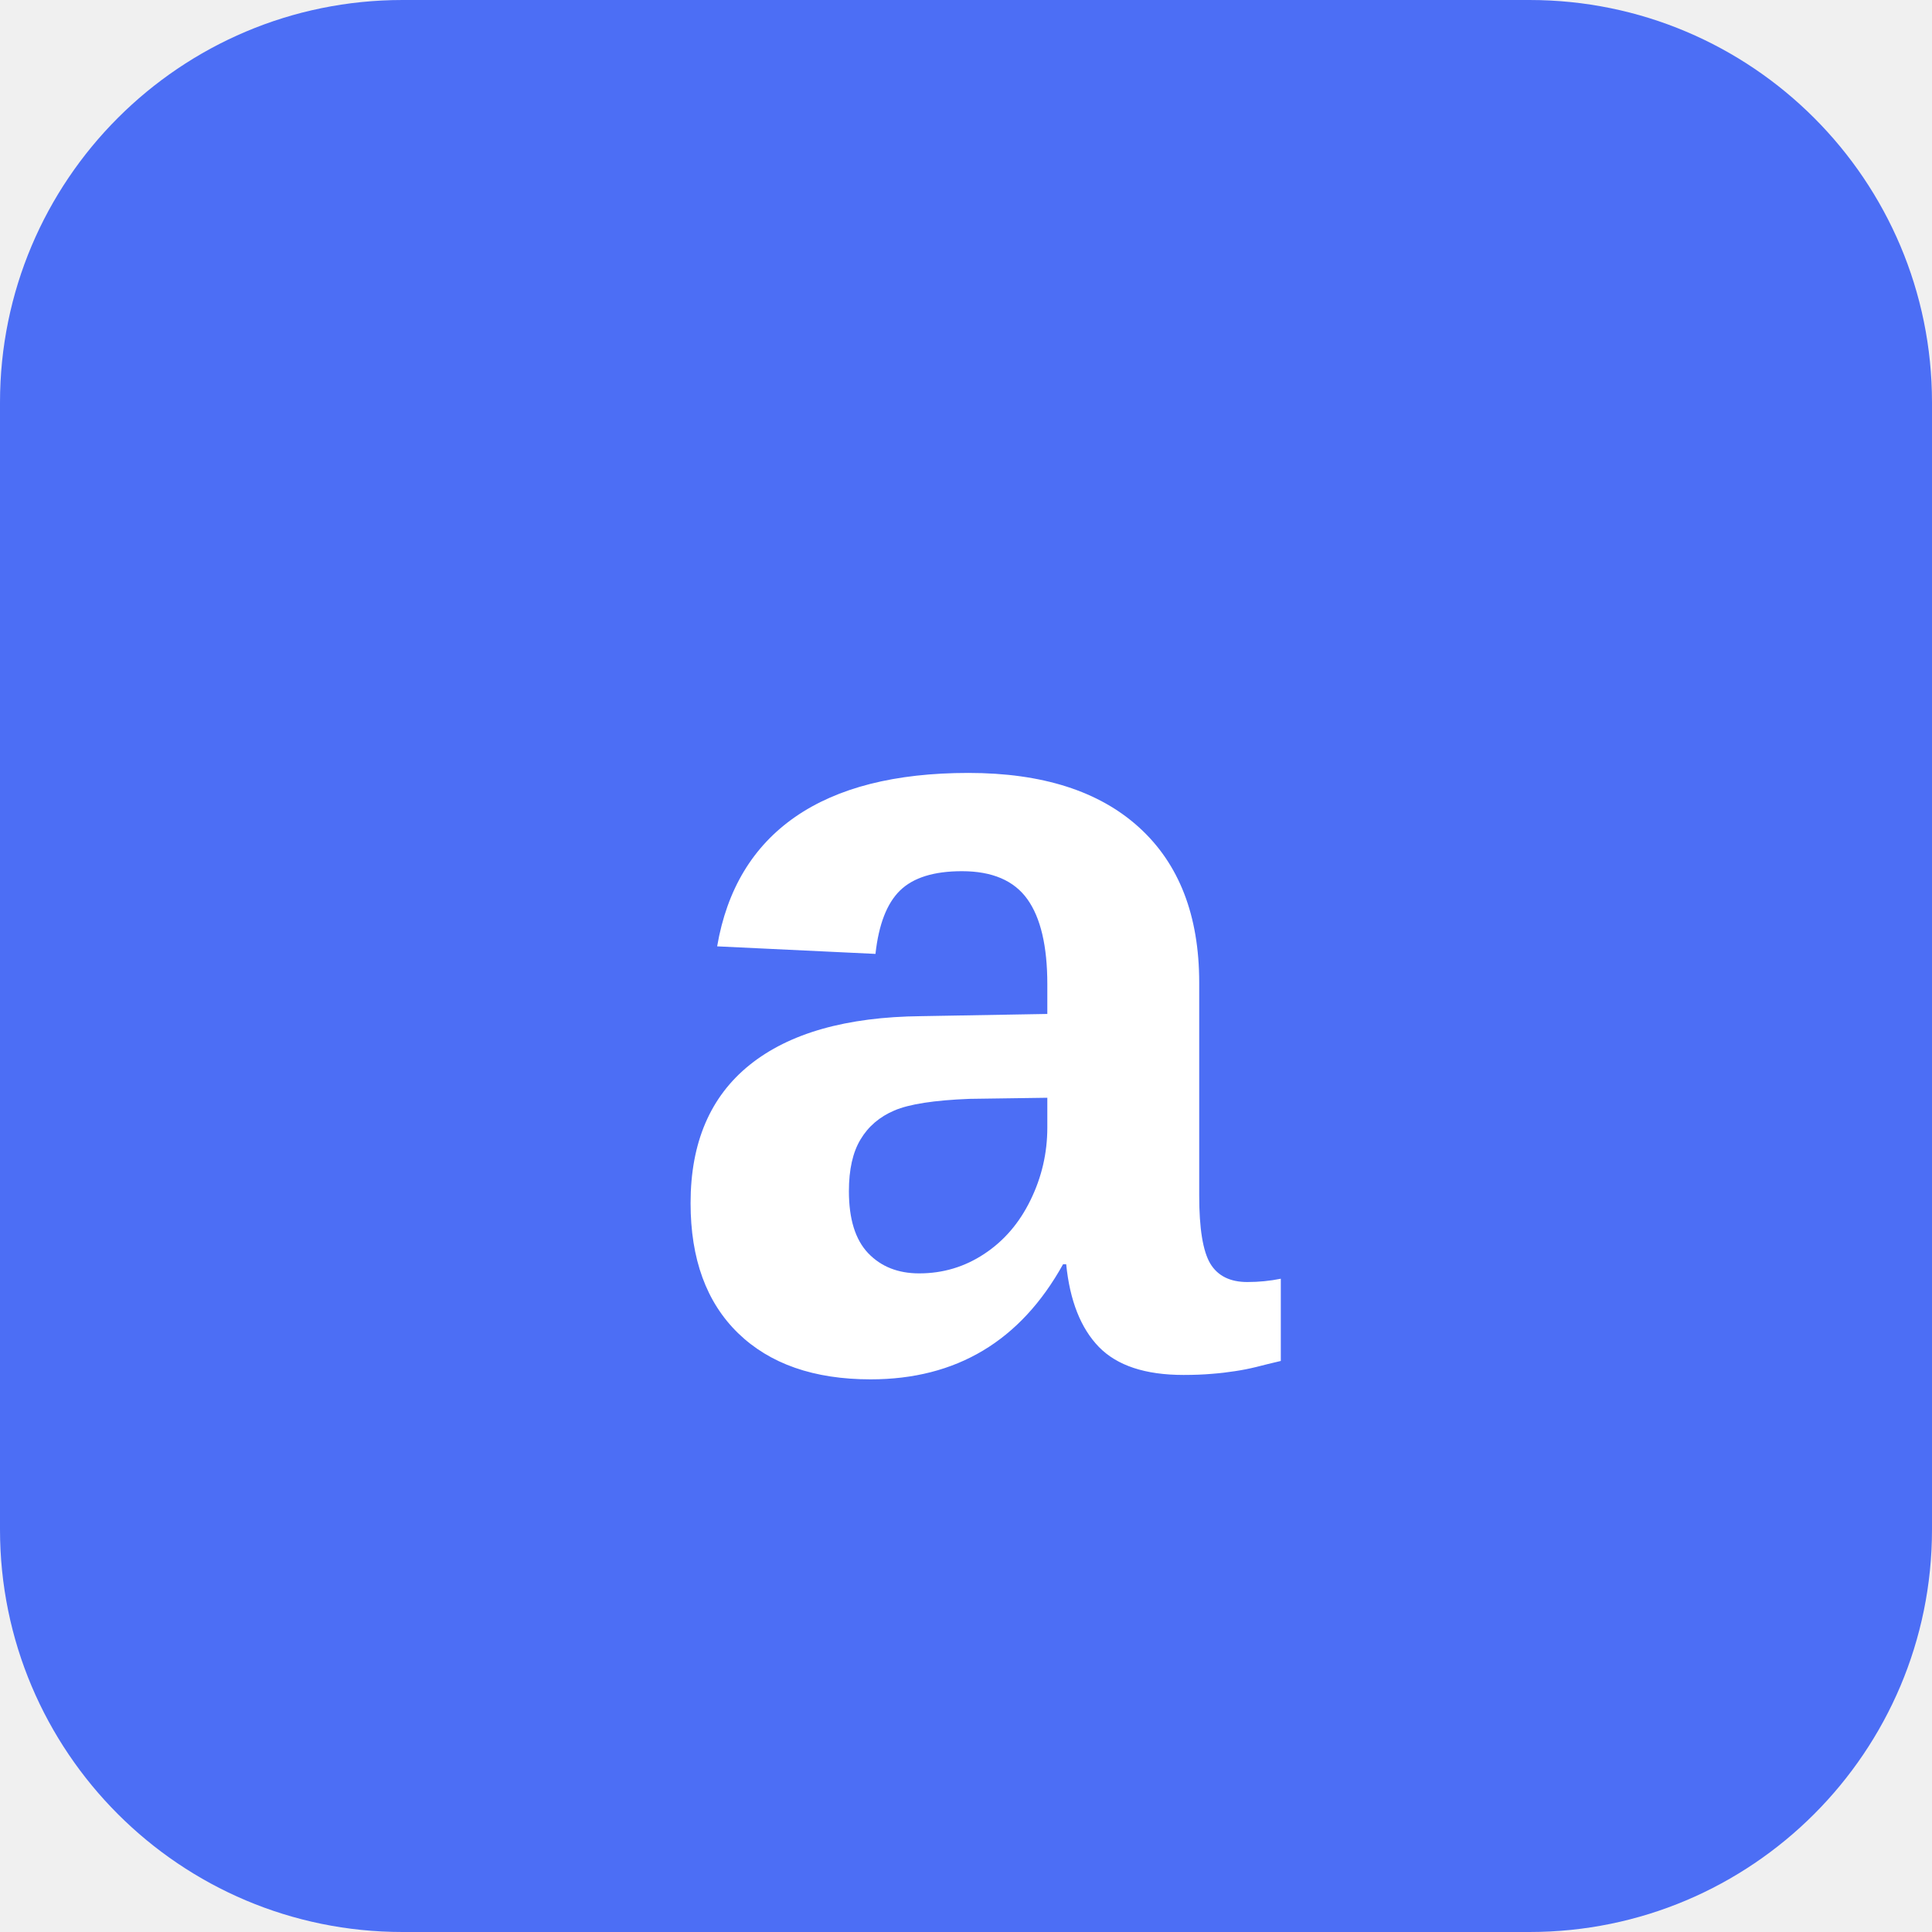
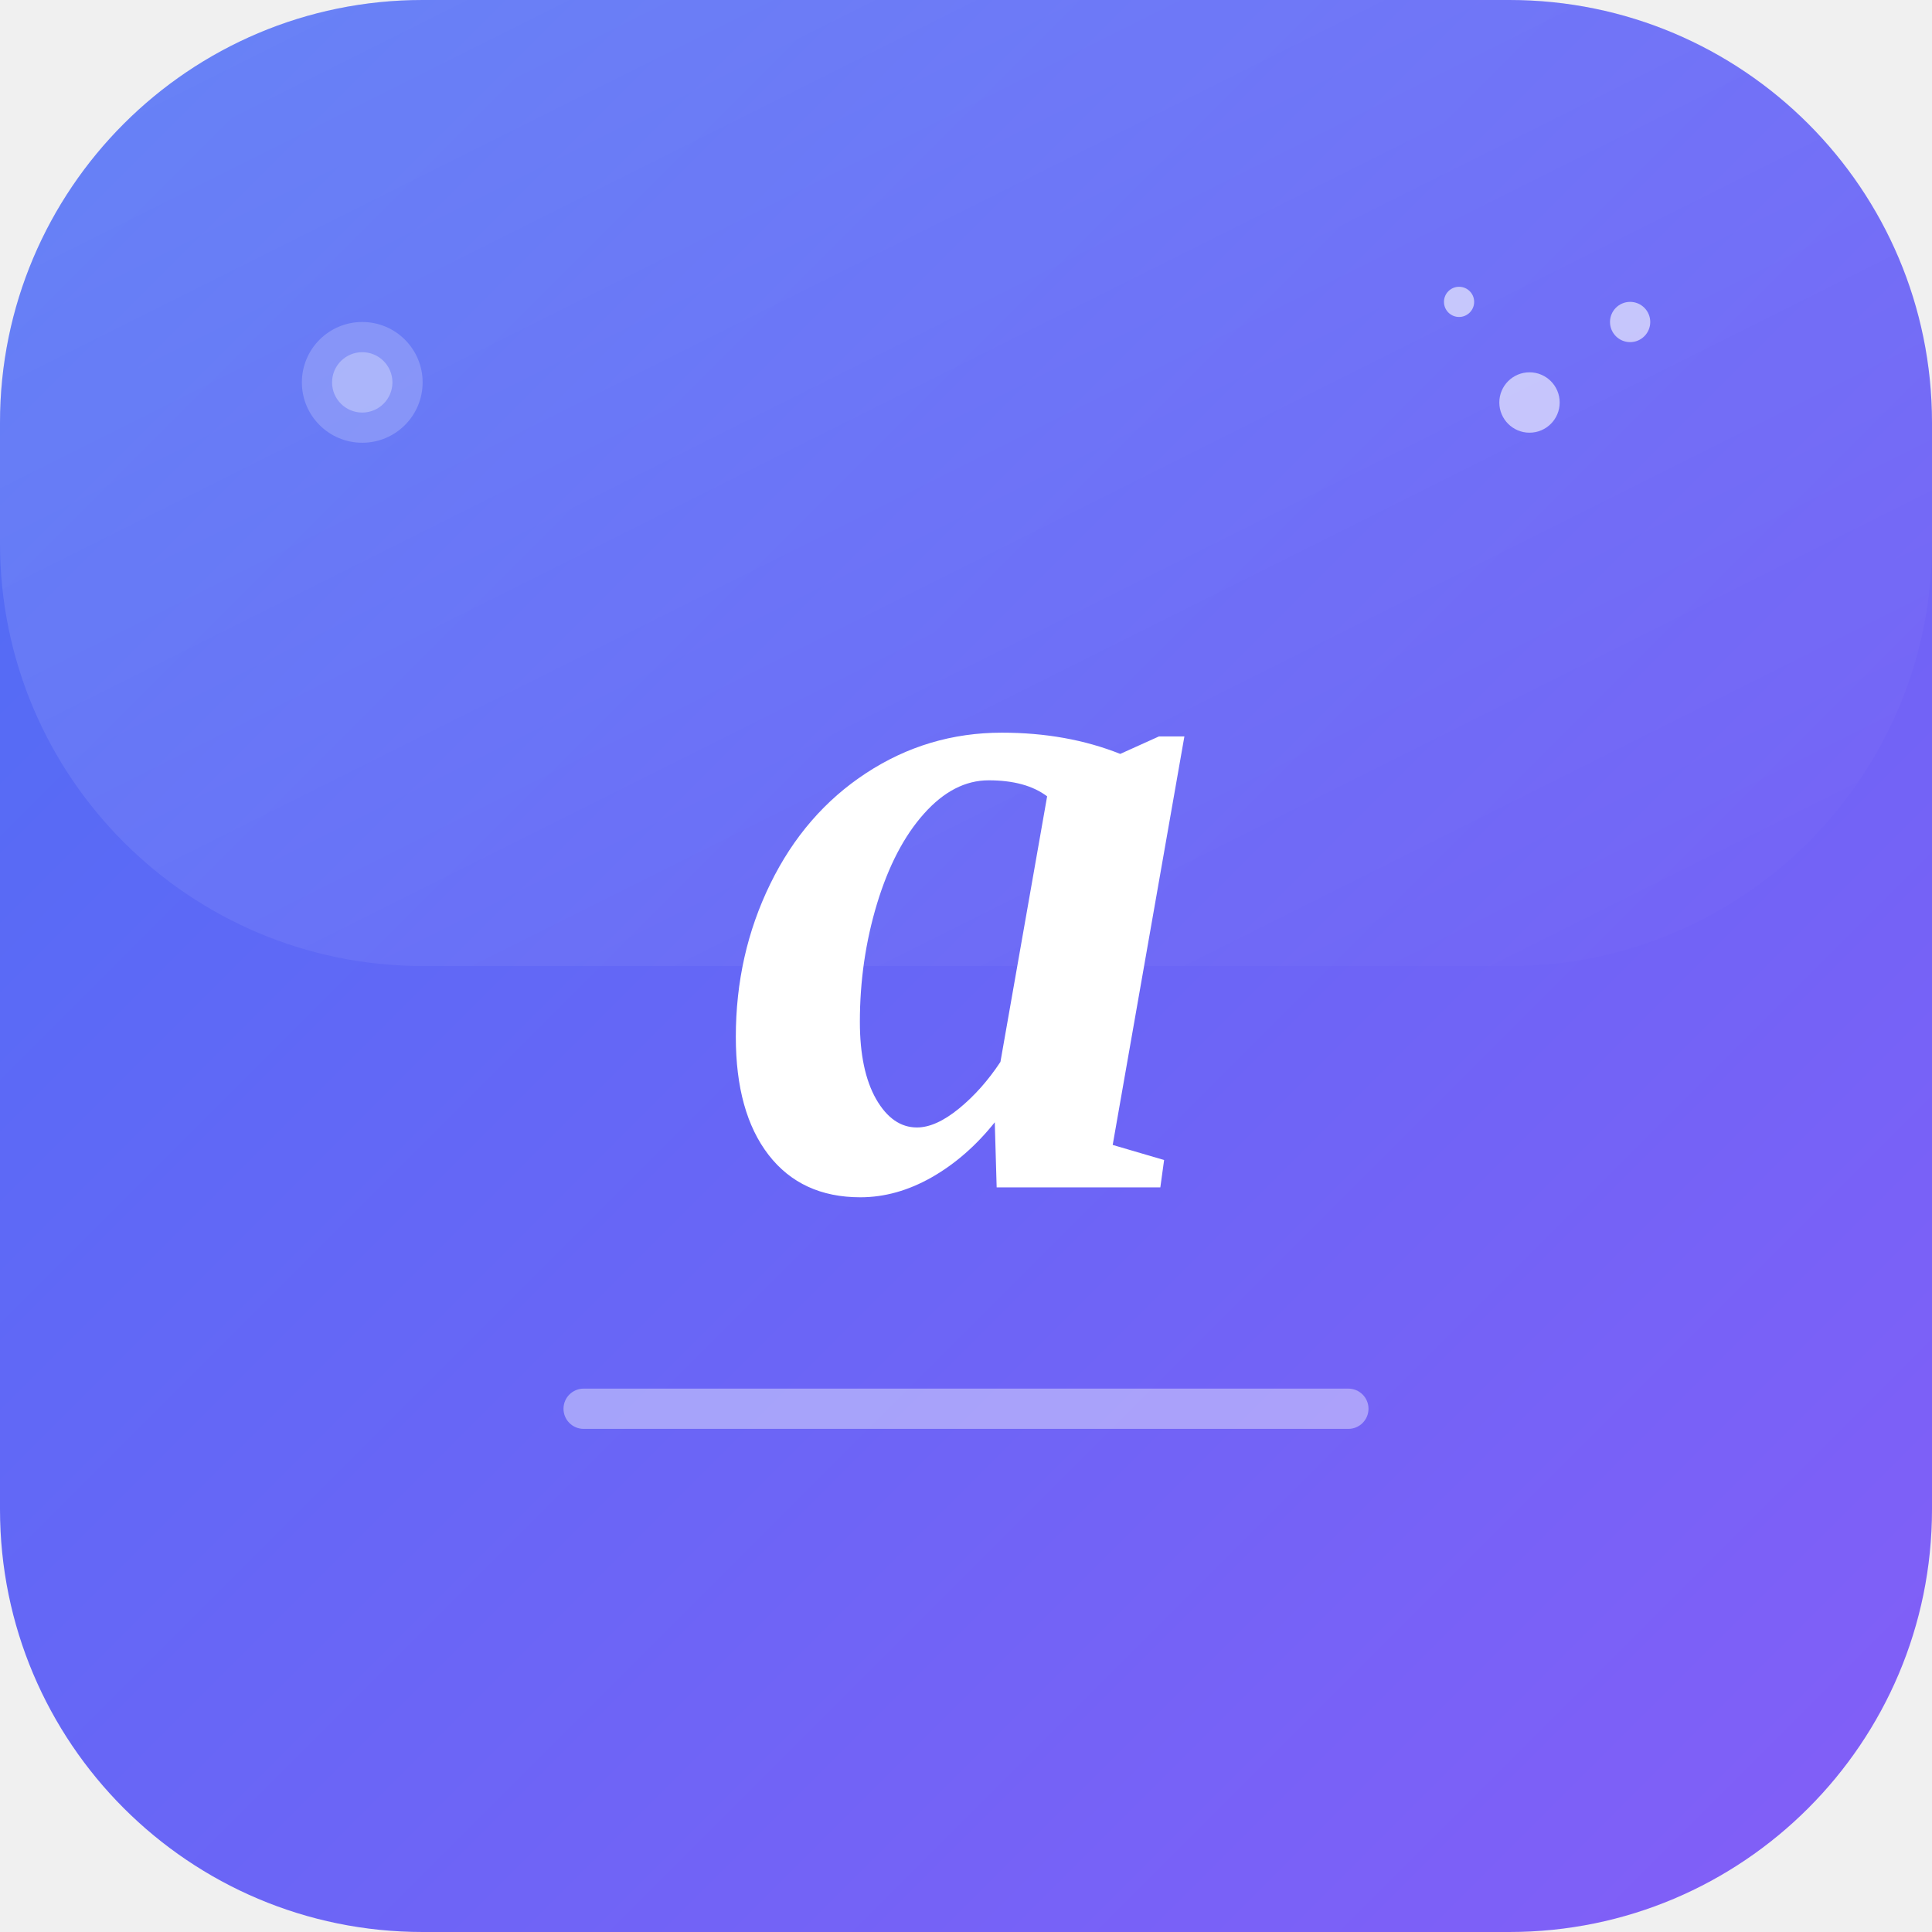
<svg xmlns="http://www.w3.org/2000/svg" viewBox="0 0 192 192">
-   <rect width="192" height="192" rx="40" fill="#4C6EF5" />
-   <text x="96" y="136" font-size="110" font-weight="900" font-family="Arial, sans-serif" fill="white" text-anchor="middle">a</text>
+   <defs>
+     <linearGradient id="bg" x1="0%" y1="0%" x2="100%" y2="100%">
+       <stop offset="0%" style="stop-color:#4C6EF5" />
+       <stop offset="100%" style="stop-color:#845EF7" />
+     </linearGradient>
+     <linearGradient id="shine" x1="0%" y1="0%" x2="100%" y2="100%">
+       <stop offset="0%" style="stop-color:#ffffff;stop-opacity:0.15" />
+       <stop offset="100%" style="stop-color:#ffffff;stop-opacity:0" />
+     </linearGradient>
+   </defs>
+   <rect width="192" height="192" rx="42" fill="url(#bg)" />
+   <rect width="192" height="96" rx="42" fill="url(#shine)" />
+   <g opacity="0.6">
+     <circle cx="152" cy="40" r="3" fill="white" />
+     <circle cx="162" cy="32" r="2" fill="white" />
+     <circle cx="145" cy="30" r="1.5" fill="white" />
+   </g>
+   <text x="96" y="118" font-family="'Georgia', 'Times New Roman', serif" font-size="96" font-weight="700" font-style="italic" fill="white" text-anchor="middle" letter-spacing="-2">a</text>
+   <rect x="56" y="138" width="80" height="4" rx="2" fill="white" opacity="0.4" />
+   <circle cx="36" cy="38" r="6" fill="white" opacity="0.2" />
+   <circle cx="36" cy="38" r="3" fill="white" opacity="0.3" />
</svg>
